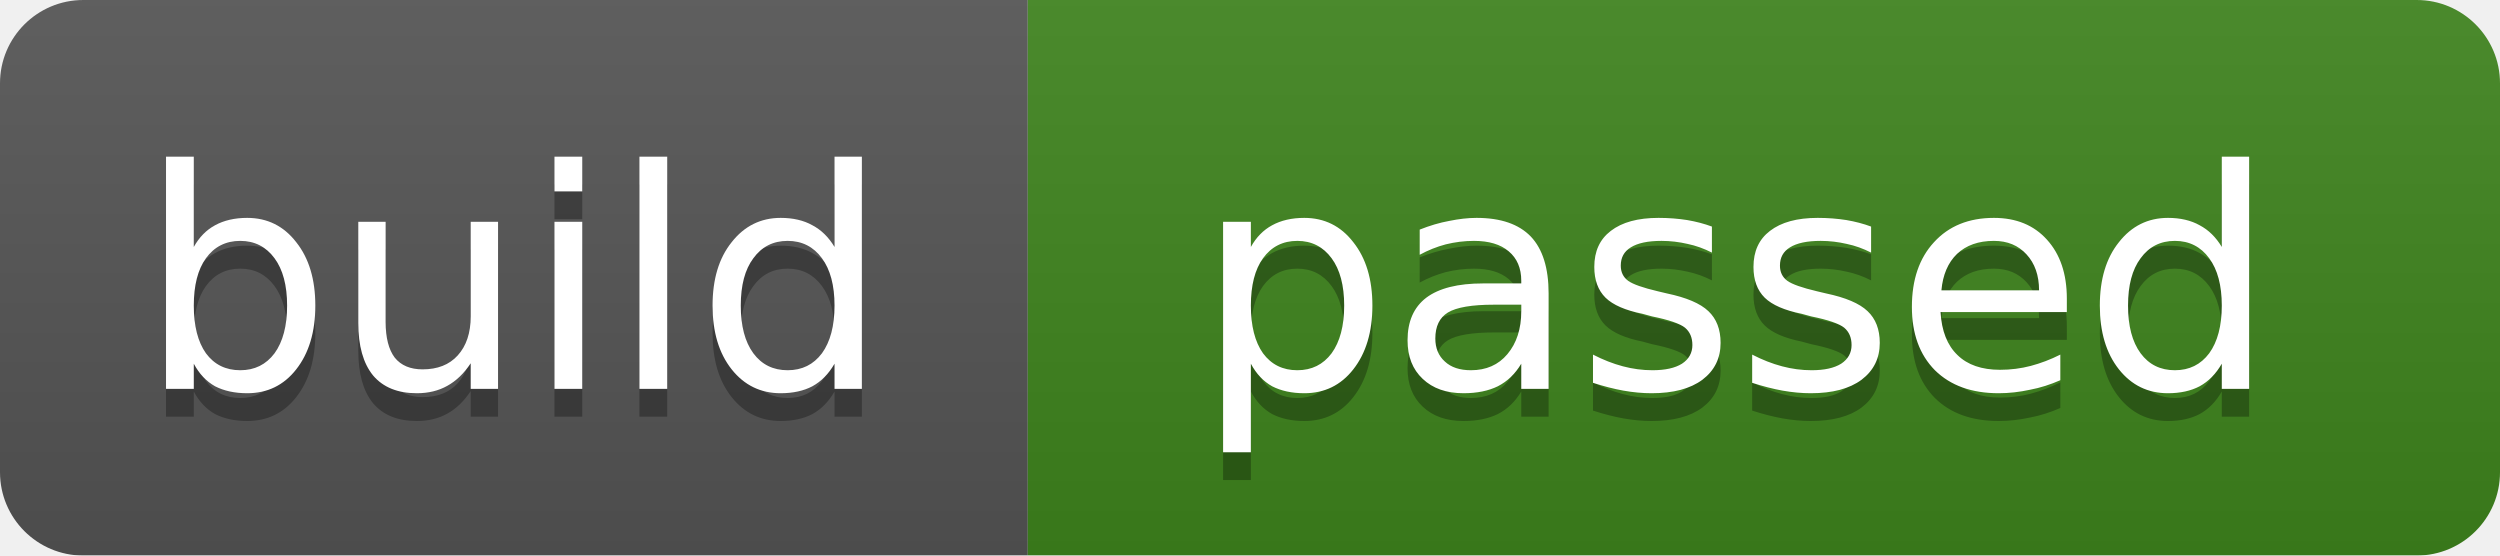
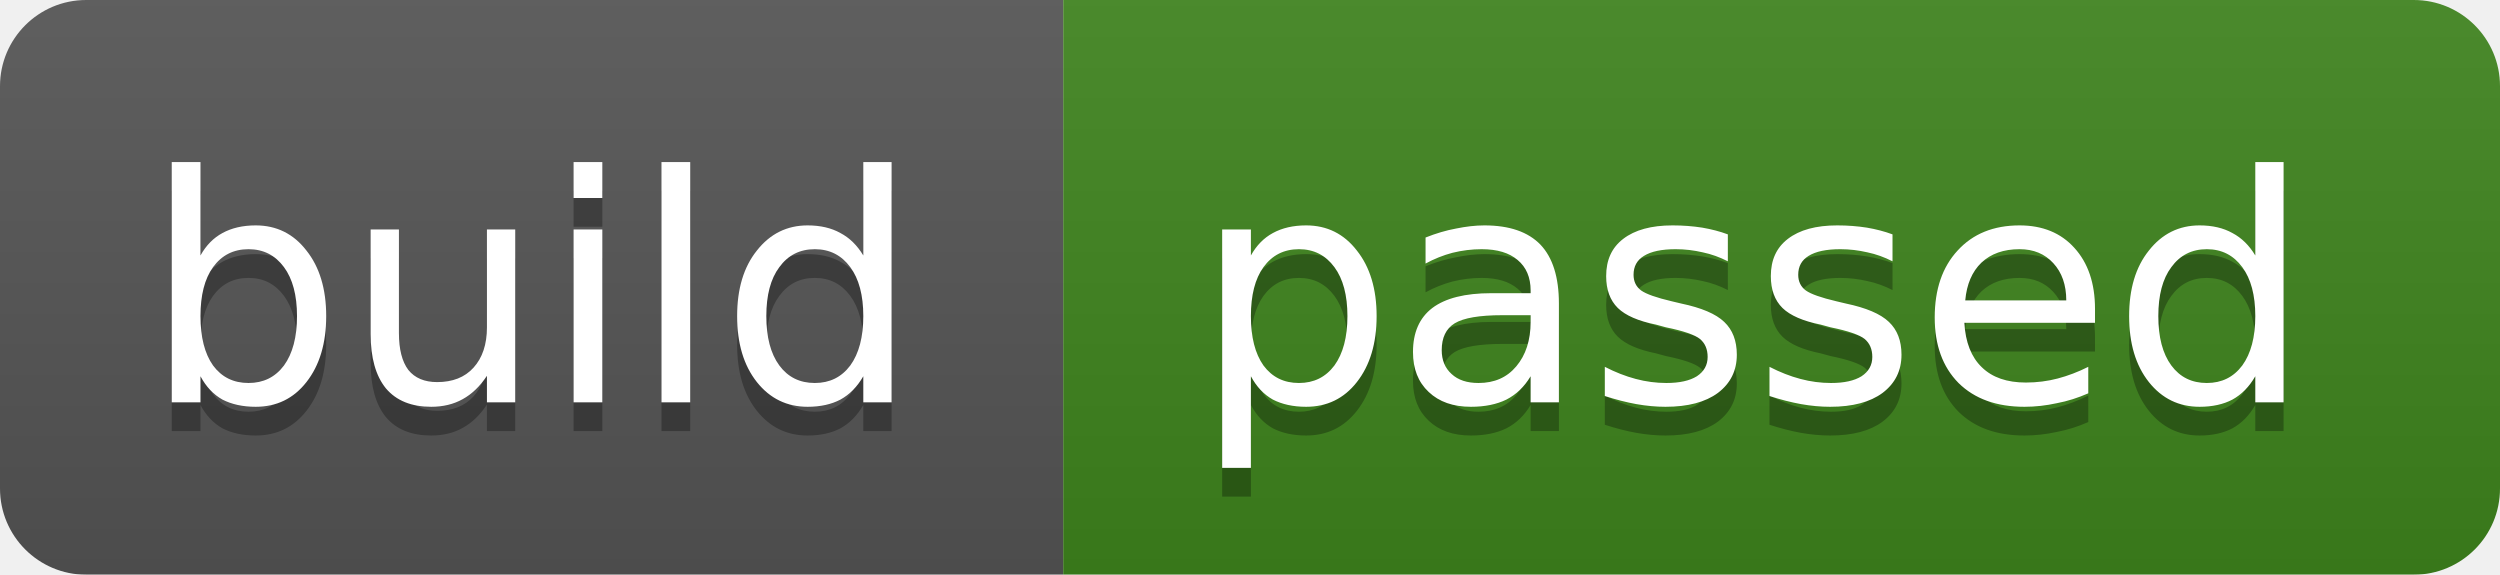
- <svg xmlns="http://www.w3.org/2000/svg" width="90" height="20">
+ <svg xmlns="http://www.w3.org/2000/svg" width="87" height="20">
  <linearGradient id="b" x2="0" y2="100%">
    <stop offset="0" stop-color="#bbb" stop-opacity=".1" />
    <stop offset="1" stop-opacity=".1" />
  </linearGradient>
  <mask id="a">
-     <rect width="90" height="20" rx="3" fill="#fff" />
+     <rect width="87" height="20" rx="3" fill="#fff" />
  </mask>
  <g mask="url(#a)">
    <path fill="#555" d="M0 0h37v20H0z" />
-     <path fill="#3E841D" d="M37 0h53v20H37z" />
-     <path fill="url(#b)" d="M0 0h90v20H0z" />
+     <path fill="#3E841D" d="M37 0h50v20H37z" />
+     <path fill="url(#b)" d="M0 0h87v20H0z" />
  </g>
  <g fill="#fff" text-anchor="middle" font-family="DejaVu Sans,Verdana,Geneva,sans-serif" font-size="11">
    <text x="18.5" y="15" fill="#010101" fill-opacity=".3">build</text>
    <text x="18.5" y="14">build</text>
-     <text x="62.5" y="15" fill="#010101" fill-opacity=".3">passed</text>
-     <text x="62.5" y="14">passed</text>
+     <text x="61" y="15" fill="#010101" fill-opacity=".3">passed</text>
+     <text x="61" y="14">passed</text>
  </g>
</svg>
